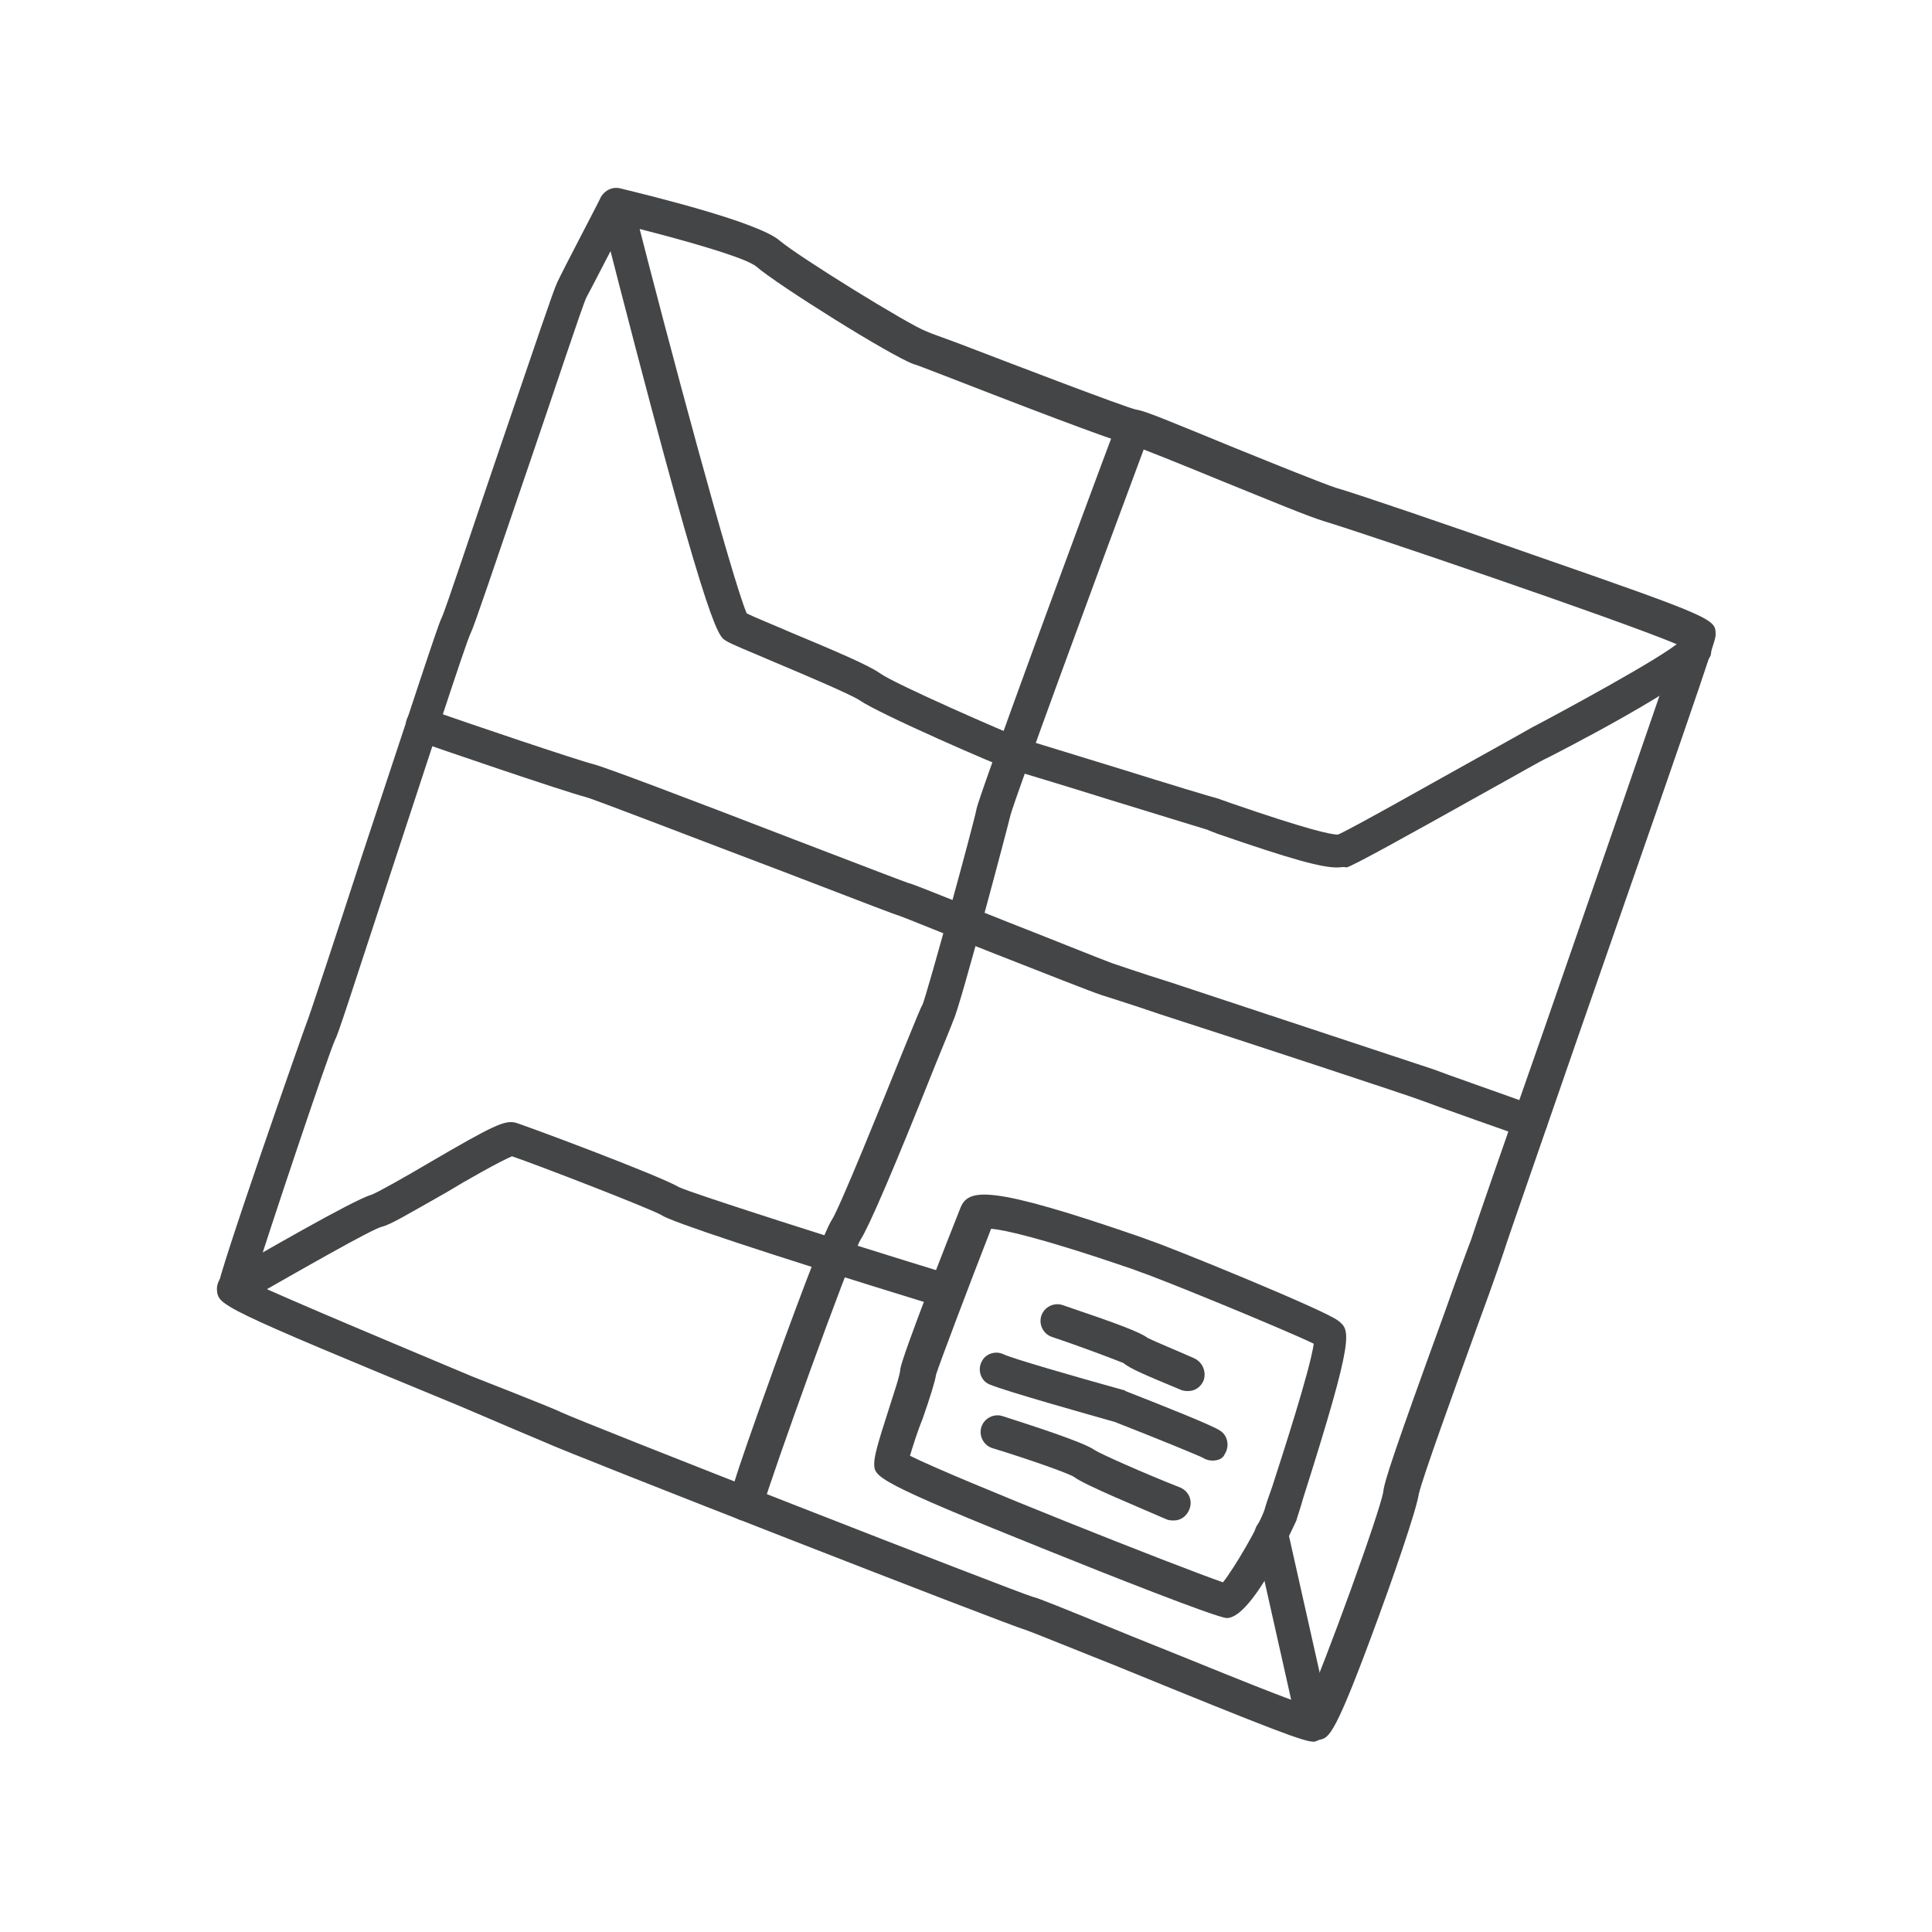
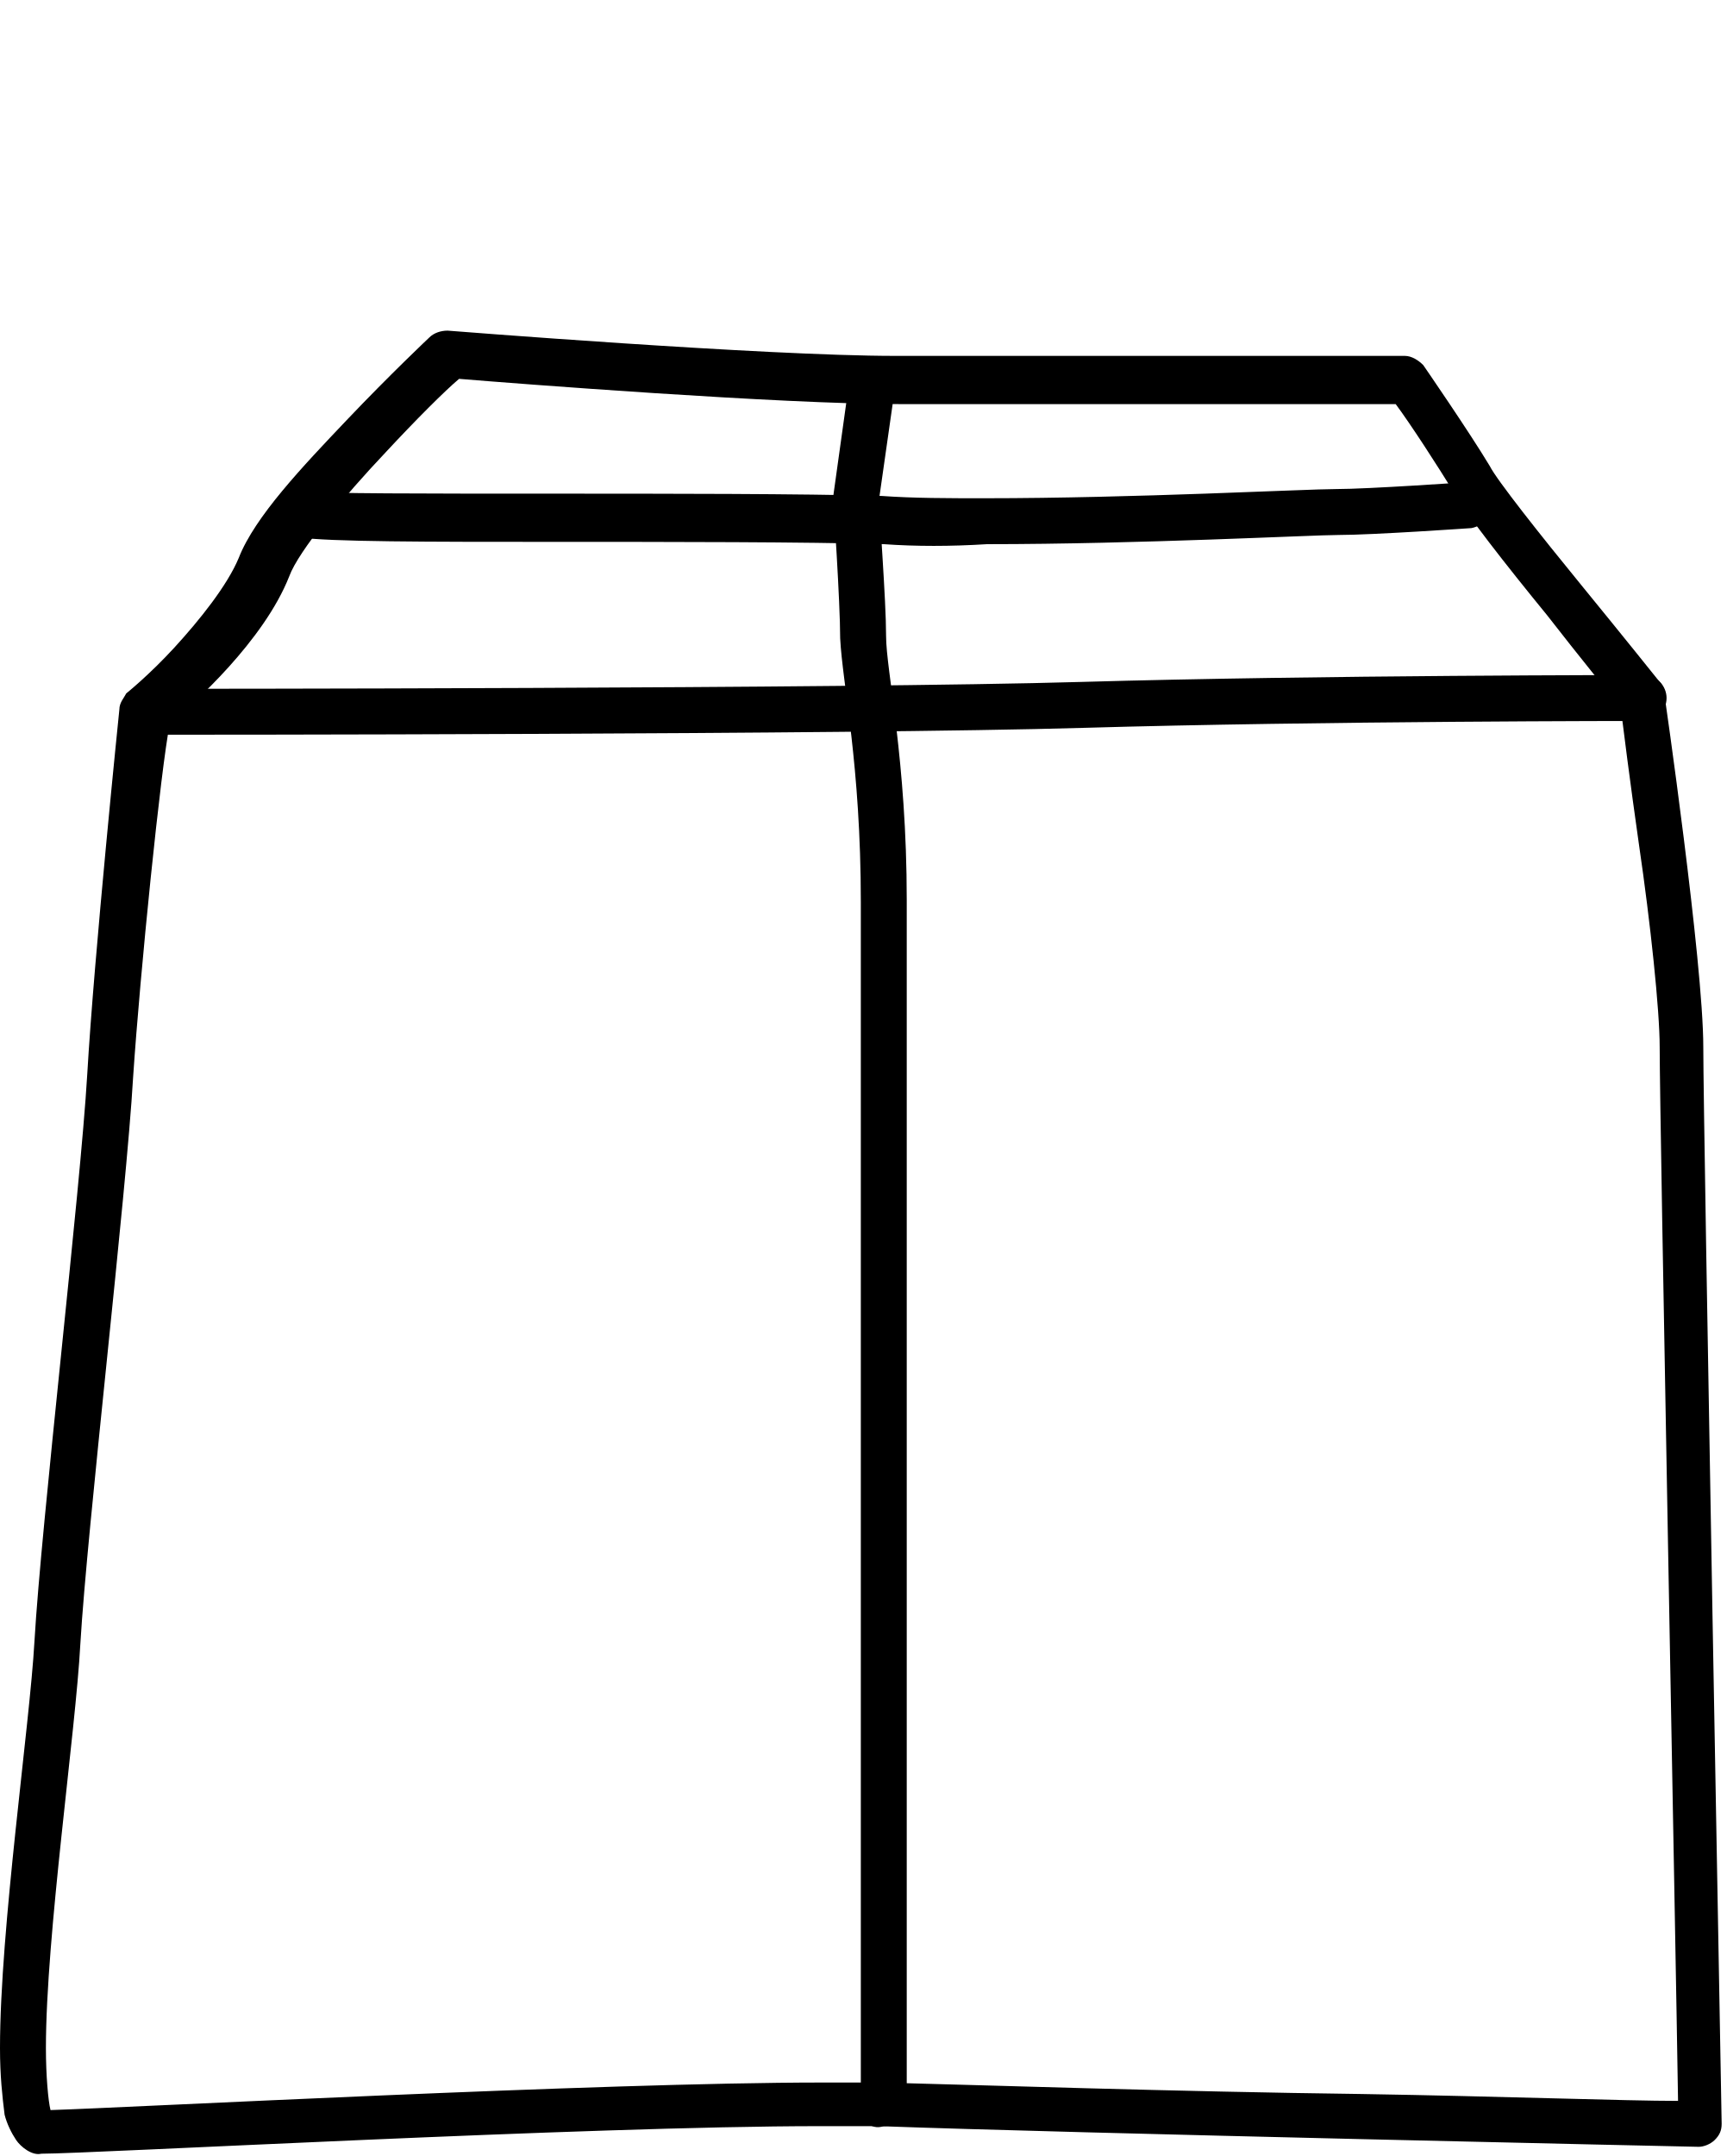
- <svg xmlns="http://www.w3.org/2000/svg" version="1.1" id="Layer_1" x="0px" y="0px" viewBox="0 0 200 200" style="enable-background:new 0 0 200 200;" xml:space="preserve">
-   <style type="text/css">
- 	.st0{fill:#444546;}
- </style>
-   <g>
-     <g>
-       <path class="st0" d="M136,180.3c-1,0-3.7-1-20.1-7.7c-4.5-1.8-9.2-3.7-9.8-3.9c-1.3-0.3-46.9-18.1-49.7-19.4l0,0    c-0.5-0.2-4.5-1.9-8.7-3.7c-25.2-10.4-25.2-10.5-25.2-12.1c0-1.4,9.1-27.3,9.2-27.5c0.3-0.7,3.1-9.2,5.8-17.5    c5.5-16.6,7.8-23.7,8.2-24.5c0.4-0.8,3.4-9.9,5.9-17.2c3.9-11.4,5.7-16.8,6.1-17.6c0.7-1.5,4.4-8.5,4.5-8.8c0.4-0.7,1.2-1.1,2-0.9    c3.3,0.8,14.3,3.5,16.5,5.4c2,1.7,13.5,8.8,15.2,9.4c0.4,0.2,1.6,0.6,3.2,1.2c4.7,1.8,17.2,6.6,18.5,6.9c0.9,0.1,3.7,1.3,10.3,4    c4.2,1.7,8.9,3.6,10.4,4.1c1.8,0.5,11.5,3.8,20.3,6.9c19,6.6,19,6.7,19,8.3c0,0.5,0,0.8-14.2,41.5c-3.8,11-7.4,21.3-7.6,22    c-0.2,0.6-1.1,3.3-2.8,7.9c-2.2,6.1-5.9,16.3-6.1,17.5c0-0.1,0-0.1,0-0.2c0,1.3-3.2,10.3-4.2,13c-4.5,12.3-5.1,12.5-6.1,12.7    C136.3,180.2,136.2,180.3,136,180.3z M58.1,146.2c2.3,1.1,46.8,18.5,48.8,19.1c0.5,0.1,2.5,0.9,10.3,4.1c5.8,2.3,14.9,6.1,18,7.1    c1.9-4.1,7.7-20.1,8-22.1c0.1-1,1.1-4.1,6.3-18.4c1.3-3.7,2.6-7.2,2.8-7.7c0.2-0.7,2.9-8.5,7.7-22.2c5.1-14.7,11.9-34.3,13.6-39.4    c-5.9-2.5-32.7-11.6-36.4-12.7c-1.7-0.5-6-2.3-10.7-4.2c-3.9-1.6-8.8-3.6-9.6-3.8c-1-0.2-6-2-19.1-7.1c-1.6-0.6-2.8-1.1-3.2-1.2    c-2.3-0.8-14.1-8.2-16.3-10.1c-1-0.9-7.6-2.8-13.7-4.3c-1.1,2.1-3.3,6.4-3.9,7.5c-0.4,0.8-3.4,9.9-5.9,17.2    c-3.9,11.4-5.7,16.8-6.1,17.6c-0.5,1-4.8,14.3-8,24c-4.5,13.7-5.7,17.5-6,18c-0.7,1.5-7,20.3-8.5,25.2c3.6,1.7,15.8,6.8,22.7,9.7    C56.3,145.4,57.7,146,58.1,146.2z" />
-     </g>
-     <g>
-       <path class="st0" d="M138.4,89.8c-1.6,0-4.6-0.8-12.4-3.5c-0.5-0.2-0.8-0.3-1-0.4c-0.7-0.2-5.5-1.7-10.1-3.1    c-4.8-1.5-9.4-2.9-10.2-3.1c-1.3-0.4-13.7-5.8-15.7-7.2c-0.9-0.6-5.6-2.6-8.7-3.9c-3-1.3-4.6-1.9-5.2-2.3    c-0.8-0.5-1.9-1.1-13-44.6c-0.2-0.9,0.3-1.9,1.3-2.1c0.9-0.2,1.9,0.3,2.1,1.3c3.8,15,10.3,39.1,11.8,42.6c0.8,0.4,2.8,1.2,4.4,1.9    c4.8,2,8.3,3.5,9.4,4.3c1.5,1.1,13.2,6.2,14.8,6.8c0.7,0.2,5.5,1.7,10.1,3.1c4.8,1.5,9.4,2.9,10.2,3.1c0.2,0.1,0.6,0.2,1.1,0.4    c8.1,2.8,10.5,3.3,11.2,3.3c1.4-0.6,9.7-5.3,14.2-7.8c3.4-1.9,5.4-3,5.9-3.3c2.5-1.3,13.8-7.4,15.3-8.9c0.4-0.7,1.2-1.1,2-0.8    c0.9,0.3,1.4,1.3,1.2,2.2c-0.8,2.5-16.8,10.6-17,10.7c-0.5,0.2-2.9,1.6-5.8,3.2c-9.3,5.2-14,7.8-14.9,8.1    C139.1,89.7,138.8,89.8,138.4,89.8z" />
-     </g>
-     <g>
-       <path class="st0" d="M77.1,157.4c-0.2,0-0.4,0-0.6-0.1c-0.5-0.2-0.9-0.6-1-1.1c-0.2-0.6-0.3-0.9,4.7-14.8    c3.3-9.1,5.3-14.2,5.9-15.1c0.8-1.2,5.2-12.1,7.3-17.3c1.4-3.4,1.9-4.7,2.1-5c0.5-1.2,5.3-18.7,5.6-20.3    c0.3-1.5,11.2-31.1,14.6-40.1c0.3-0.9,1.3-1.4,2.3-1c0.9,0.3,1.4,1.3,1,2.3c-5.6,15-14,37.9-14.4,39.5c-0.2,0.9-5.2,19.8-5.9,21.2    c-0.1,0.3-1,2.5-1.9,4.7c-4.3,10.8-6.9,16.8-7.7,18c-1.1,1.8-9.4,25-10.1,27.6c0,0.2-0.1,0.3-0.1,0.5    C78.4,157,77.8,157.4,77.1,157.4z" />
-     </g>
-     <g>
-       <path class="st0" d="M158.4,117.8c-0.2,0-0.4,0-0.6-0.1c-0.4-0.1-9.4-3.3-10.7-3.8c-1-0.4-18.6-6.2-27-8.9c-3.2-1.1-5.5-1.8-6.1-2    c-1.2-0.4-6-2.3-11.1-4.3c-4.1-1.6-9.2-3.7-9.8-3.9c-0.4-0.1-3-1.1-12.1-4.6c-7.7-2.9-19.3-7.4-20.4-7.7c-2-0.5-15.8-5.2-17.4-5.8    c-0.9-0.3-1.4-1.3-1.1-2.2c0.3-0.9,1.3-1.4,2.2-1.1c4.2,1.5,15.5,5.3,17.1,5.7c1.2,0.3,9.4,3.4,20.8,7.8    c5.5,2.1,11.2,4.3,11.8,4.5c0.5,0.1,2.9,1.1,10.2,4c4.6,1.8,9.8,3.9,10.9,4.3c0.6,0.2,2.9,1,6.1,2c13.3,4.4,26.3,8.7,27.2,9    c1,0.4,7.3,2.6,10.6,3.8c0.9,0.3,1.4,1.3,1.1,2.2C159.8,117.4,159.1,117.8,158.4,117.8z" />
-     </g>
-     <g>
-       <path class="st0" d="M97.2,135.2c-0.2,0-0.3,0-0.5-0.1c-17.9-5.5-27.4-8.7-28.2-9.3c-1.2-0.7-13.1-5.3-15.5-6.1    c-1.2,0.5-4.6,2.4-6.9,3.8c-3.9,2.2-5.7,3.3-6.6,3.5c-1.1,0.3-8.1,4.3-14.4,7.9c-0.8,0.5-1.9,0.2-2.4-0.6    c-0.5-0.8-0.2-1.9,0.6-2.4c3.1-1.8,13.3-7.7,15.1-8.2c0.6-0.2,3.6-1.9,5.8-3.2c7-4.1,8-4.5,9.1-4.3c0.8,0.2,15,5.5,17,6.7    c1.5,0.7,17.5,5.8,27.3,8.8c0.9,0.3,1.4,1.3,1.2,2.2C98.6,134.8,97.9,135.2,97.2,135.2z" />
-     </g>
-     <g>
-       <path class="st0" d="M127,167.5c-1,0-13.1-4.8-18.3-6.9c-18.2-7.3-18.2-7.7-18.2-9.1c0-0.7,0.3-1.9,1.5-5.6    c0.5-1.6,1.2-3.6,1.2-4.2c0.3-1.6,4.8-13.1,6.2-16.6l0,0c0.8-2.1,2.9-2.5,18.8,3l0.8,0.3c1.9,0.6,18.1,7.2,19.5,8.3    c1.3,1,1.8,1.4-3.6,18.4c-0.3,1.1-0.6,1.9-0.7,2.3C134,157.8,129.7,167.5,127,167.5z M94.2,150.7c4.8,2.4,27.5,11.4,32.4,13.1    c1.2-1.5,3.7-5.8,4.3-7.5c0.1-0.4,0.4-1.3,0.8-2.4c1-3.1,3.9-12,4.3-14.8c-3.1-1.5-15.8-6.7-17.9-7.4l-0.8-0.3    c-9.9-3.4-13.5-4.1-14.7-4.2c-2.3,5.9-5.4,14.1-5.7,15.1c-0.1,0.7-0.6,2.3-1.4,4.6C95,148.1,94.5,149.7,94.2,150.7z" />
-     </g>
-     <g>
-       <path class="st0" d="M123,144c-0.2,0-0.4,0-0.7-0.1c-3.6-1.5-5.3-2.2-6-2.8c-1-0.4-4.4-1.7-7.4-2.7c-0.9-0.3-1.4-1.3-1.1-2.2    c0.3-0.9,1.3-1.4,2.2-1.1c5.9,2,8,2.8,8.8,3.4c0.8,0.4,3,1.3,4.8,2.1c0.9,0.4,1.3,1.4,1,2.3C124.3,143.6,123.7,144,123,144z" />
-     </g>
-     <g>
-       <path class="st0" d="M125.5,151.2c-0.3,0-0.7-0.1-1-0.3c-0.6-0.3-5-2.1-9.1-3.7c-2.1-0.6-11.4-3.2-13-3.9    c-0.9-0.4-1.2-1.5-0.8-2.3c0.4-0.9,1.5-1.2,2.3-0.8c0.8,0.4,7,2.2,12.4,3.7c0.1,0,0.1,0,0.2,0.1c4.1,1.6,9.1,3.6,9.8,4.1    c0.8,0.5,1,1.6,0.5,2.4C126.6,151,126.1,151.2,125.5,151.2z" />
-     </g>
-     <g>
-       <path class="st0" d="M121.5,157.4c-0.2,0-0.4,0-0.7-0.1c-2.5-1.1-8.6-3.6-9.6-4.4c-0.6-0.4-4.9-1.9-8.5-3    c-0.9-0.3-1.4-1.3-1.1-2.2c0.3-0.9,1.3-1.4,2.2-1.1c3.1,1,8.4,2.7,9.5,3.5c0.6,0.4,5.1,2.4,8.9,3.9c0.9,0.4,1.3,1.4,0.9,2.3    C122.8,157,122.2,157.4,121.5,157.4z" />
-     </g>
-     <g>
-       <path class="st0" d="M136,180.2c-0.8,0-1.5-0.6-1.7-1.4l-4.4-19.6c-0.2-0.9,0.4-1.9,1.3-2.1c0.9-0.2,1.9,0.4,2.1,1.3l4.4,19.6    c0.2,0.9-0.4,1.9-1.3,2.1C136.3,180.2,136.1,180.2,136,180.2z" />
-     </g>
+ <svg xmlns="http://www.w3.org/2000/svg" version="1.1" viewBox="0 0 75.2 93.9">
+   <g id="package" class="svg-stroke">
+     <path d="M0.7,93.2c-0.2-0.3-0.4-0.7-0.5-1.1l0,0C0.1,91.3,0,90.4,0,89.2l0,0C0,84,1.3,75.1,1.5,71.5l0,0    c0.3-5.2,2-19.6,2.3-24.7l0,0c0.3-5.2,1.4-15.9,1.4-15.9l0,0c0-0.3,0.2-0.5,0.3-0.7l0,0c0,0,1-0.8,2.1-2l0,0    c1.1-1.2,2.3-2.7,2.8-3.9l0,0c0.7-1.8,2.8-4,4.7-6l0,0c1.9-2,3.6-3.6,3.6-3.6l0,0c0.2-0.2,0.5-0.3,0.8-0.3l0,0    c0,0,13.8,1.1,19.5,1.1l0,0c5.8,0,22.2,0,22.2,0l0,0c0.3,0,0.6,0.2,0.8,0.4l0,0c0,0,2,2.9,2.9,4.4l0,0c0.3,0.6,2.2,3,4,5.2l0,0    c1.8,2.2,3.4,4.2,3.4,4.2l0,0c0.1,0.1,0.2,0.3,0.2,0.5l0,0c0,0,1.7,11.7,1.7,15.4l0,0c0,1.7,0.2,13.4,0.4,24.7l0,0    c0.2,11.3,0.4,22.1,0.4,22.2l0,0c0,0.3-0.1,0.5-0.3,0.7l0,0c-0.2,0.2-0.5,0.3-0.7,0.3l0,0c0,0-27.6-0.6-35.7-0.9l0,0    c-0.7,0-1.6,0-2.6,0l0,0c-10,0-31.7,1.2-33.9,1.2l0,0c0,0,0,0,0,0l0,0C1.4,93.9,0.9,93.5,0.7,93.2L0.7,93.2z M5.8,46.9    c-0.3,5.2-2,19.6-2.3,24.7l0,0C3.3,75.4,2,84.3,2,89.2l0,0c0,1.2,0.1,2.3,0.2,2.7l0,0c3.3-0.1,24-1.2,33.6-1.2l0,0c1,0,1.9,0,2.6,0    l0,0c4,0.1,12.9,0.4,20.9,0.5l0,0c6.1,0.1,11.5,0.3,13.8,0.3l0,0c-0.1-6.7-0.8-42.7-0.8-45.9l0,0c0-1.6-0.4-5.4-0.9-8.8l0,0    c-0.4-2.8-0.7-5.2-0.8-6l0,0c-0.5-0.6-1.8-2.2-3.2-4l0,0c-1.8-2.2-3.6-4.5-4.1-5.4l0,0c-0.6-1-1.9-3-2.5-3.8l0,0    c-2.9,0-16.5,0-21.6,0l0,0c-5.2,0-16.8-0.9-19.2-1.1l0,0c-0.6,0.5-1.9,1.8-3.2,3.2l0,0c-1.8,1.9-3.8,4.3-4.2,5.4l0,0    c-1.1,2.8-4.2,5.6-5.2,6.4l0,0C7,33.5,6.1,42.4,5.8,46.9L5.8,46.9z M19.4,16.5l0.1-1L19.4,16.5L19.4,16.5z" />
+     <path d="M5.3,31.3c-0.2-0.5,0.1-1.1,0.6-1.3l0,0C6.1,30,6.2,30,6.3,30l0,0c0.5,0,30.6,0,40.8-0.3l0,0    c10.4-0.3,24.5-0.3,24.5-0.3l0,0c0.6,0,1,0.5,1,1l0,0c0,0.6-0.5,1-1,1l0,0c0,0-14.1,0-24.4,0.3l0,0C37,32,7.7,32,6.3,32l0,0    c0,0,0,0,0,0l0,0C5.9,32,5.5,31.8,5.3,31.3L5.3,31.3z" />
+     <path d="M37.5,91.7c0,0,0-46.3,0-52.4l0,0c0-6-0.8-9.5-0.9-11.5l0,0c0-1.6-0.3-6-0.3-6l0,0l0-0.2l0.6-4.3    c0.1-0.6,0.6-0.9,1.1-0.9l0,0c0.6,0.1,0.9,0.6,0.9,1.1l0,0l-0.6,4.2c0,0.7,0.3,4.4,0.3,6l0,0c0,1.5,0.9,5.4,0.9,11.5l0,0    c0,6,0,52.4,0,52.4l0,0c0,0.6-0.5,1-1,1l0,0C37.9,92.8,37.5,92.3,37.5,91.7L37.5,91.7z" />
+     <path d="M38.5,23.7c-3.4-0.1-9.2-0.1-14.5-0.1l0,0c-5.3,0-9.7,0-11-0.2l0,0c-0.6-0.1-0.9-0.6-0.9-1.1l0,0    c0.1-0.6,0.6-0.9,1.1-0.9l0,0c0.8,0.1,5.5,0.1,10.7,0.1l0,0c5.2,0,11,0,14.5,0.1l0,0c1.4,0.1,2.9,0.1,4.5,0.1l0,0    c6.5,0,14-0.4,15.3-0.4l0,0c1.4,0,5.7-0.3,5.7-0.3l0,0c0.6,0,1,0.4,1.1,0.9l0,0c0,0.6-0.4,1-0.9,1.1l0,0c0,0-4.3,0.3-5.8,0.3l0,0    c-1.1,0-8.7,0.4-15.3,0.4l0,0C41.4,23.8,39.9,23.8,38.5,23.7L38.5,23.7z" />
  </g>
</svg>
